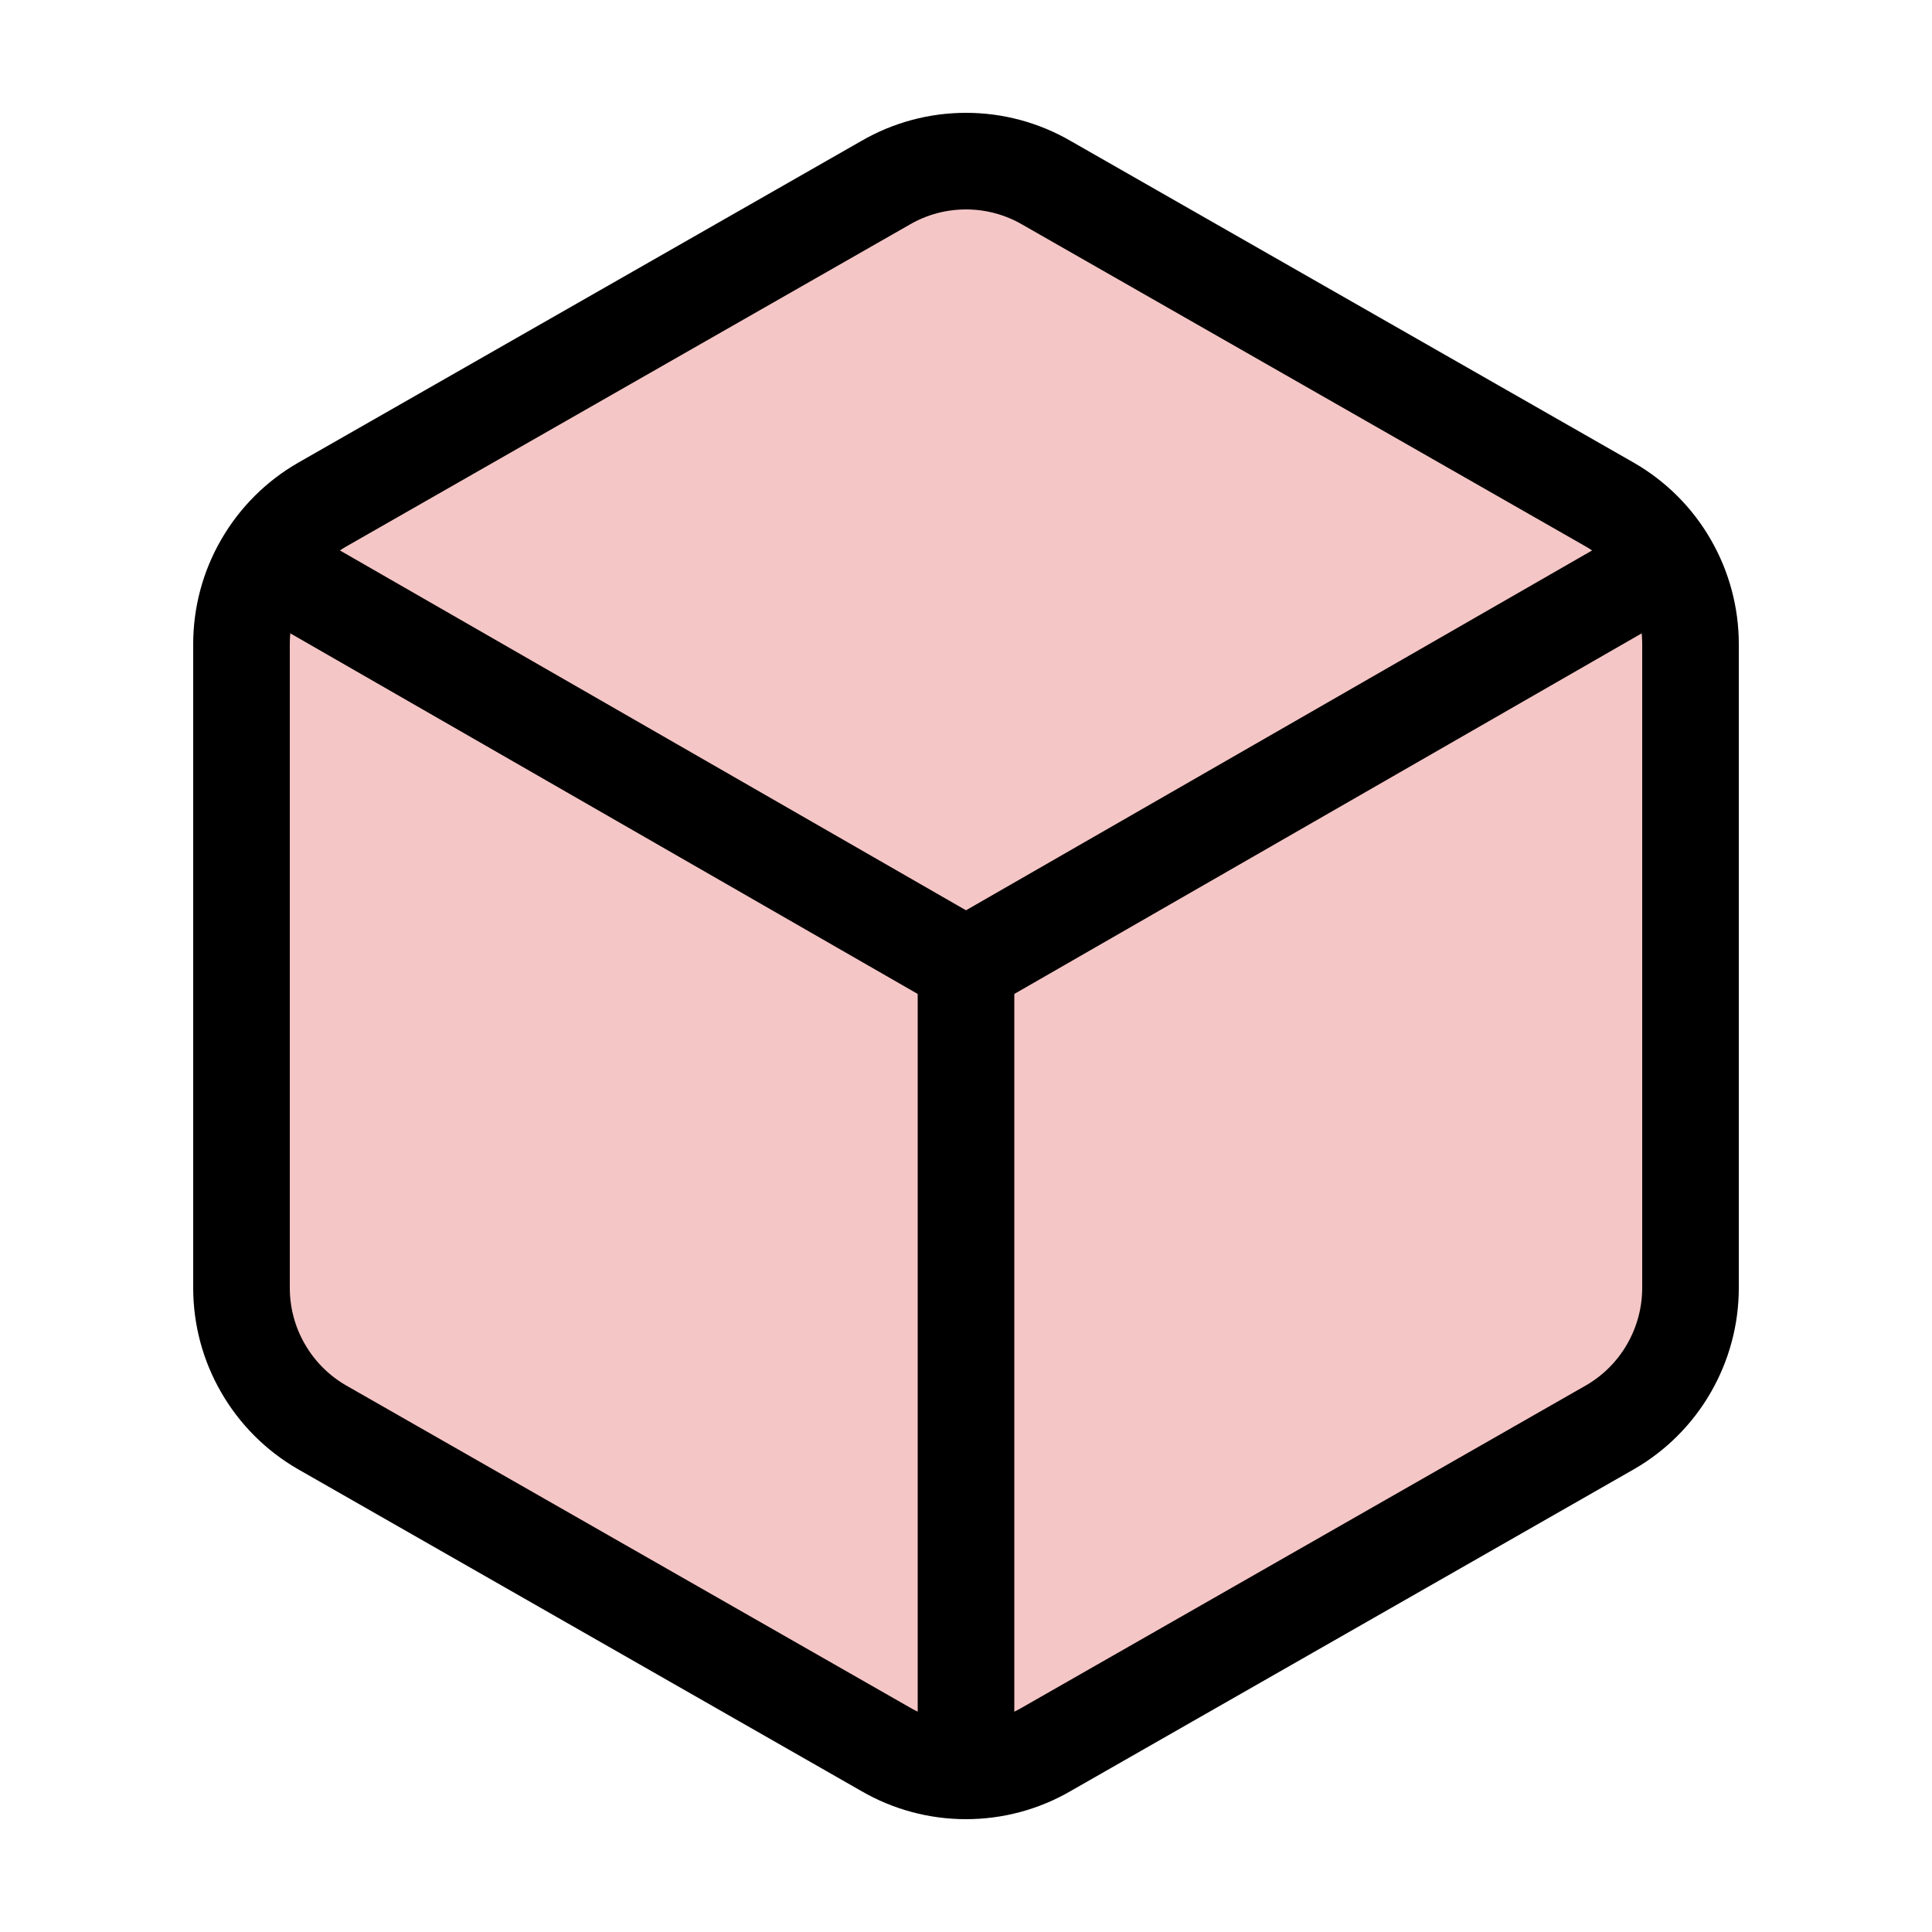
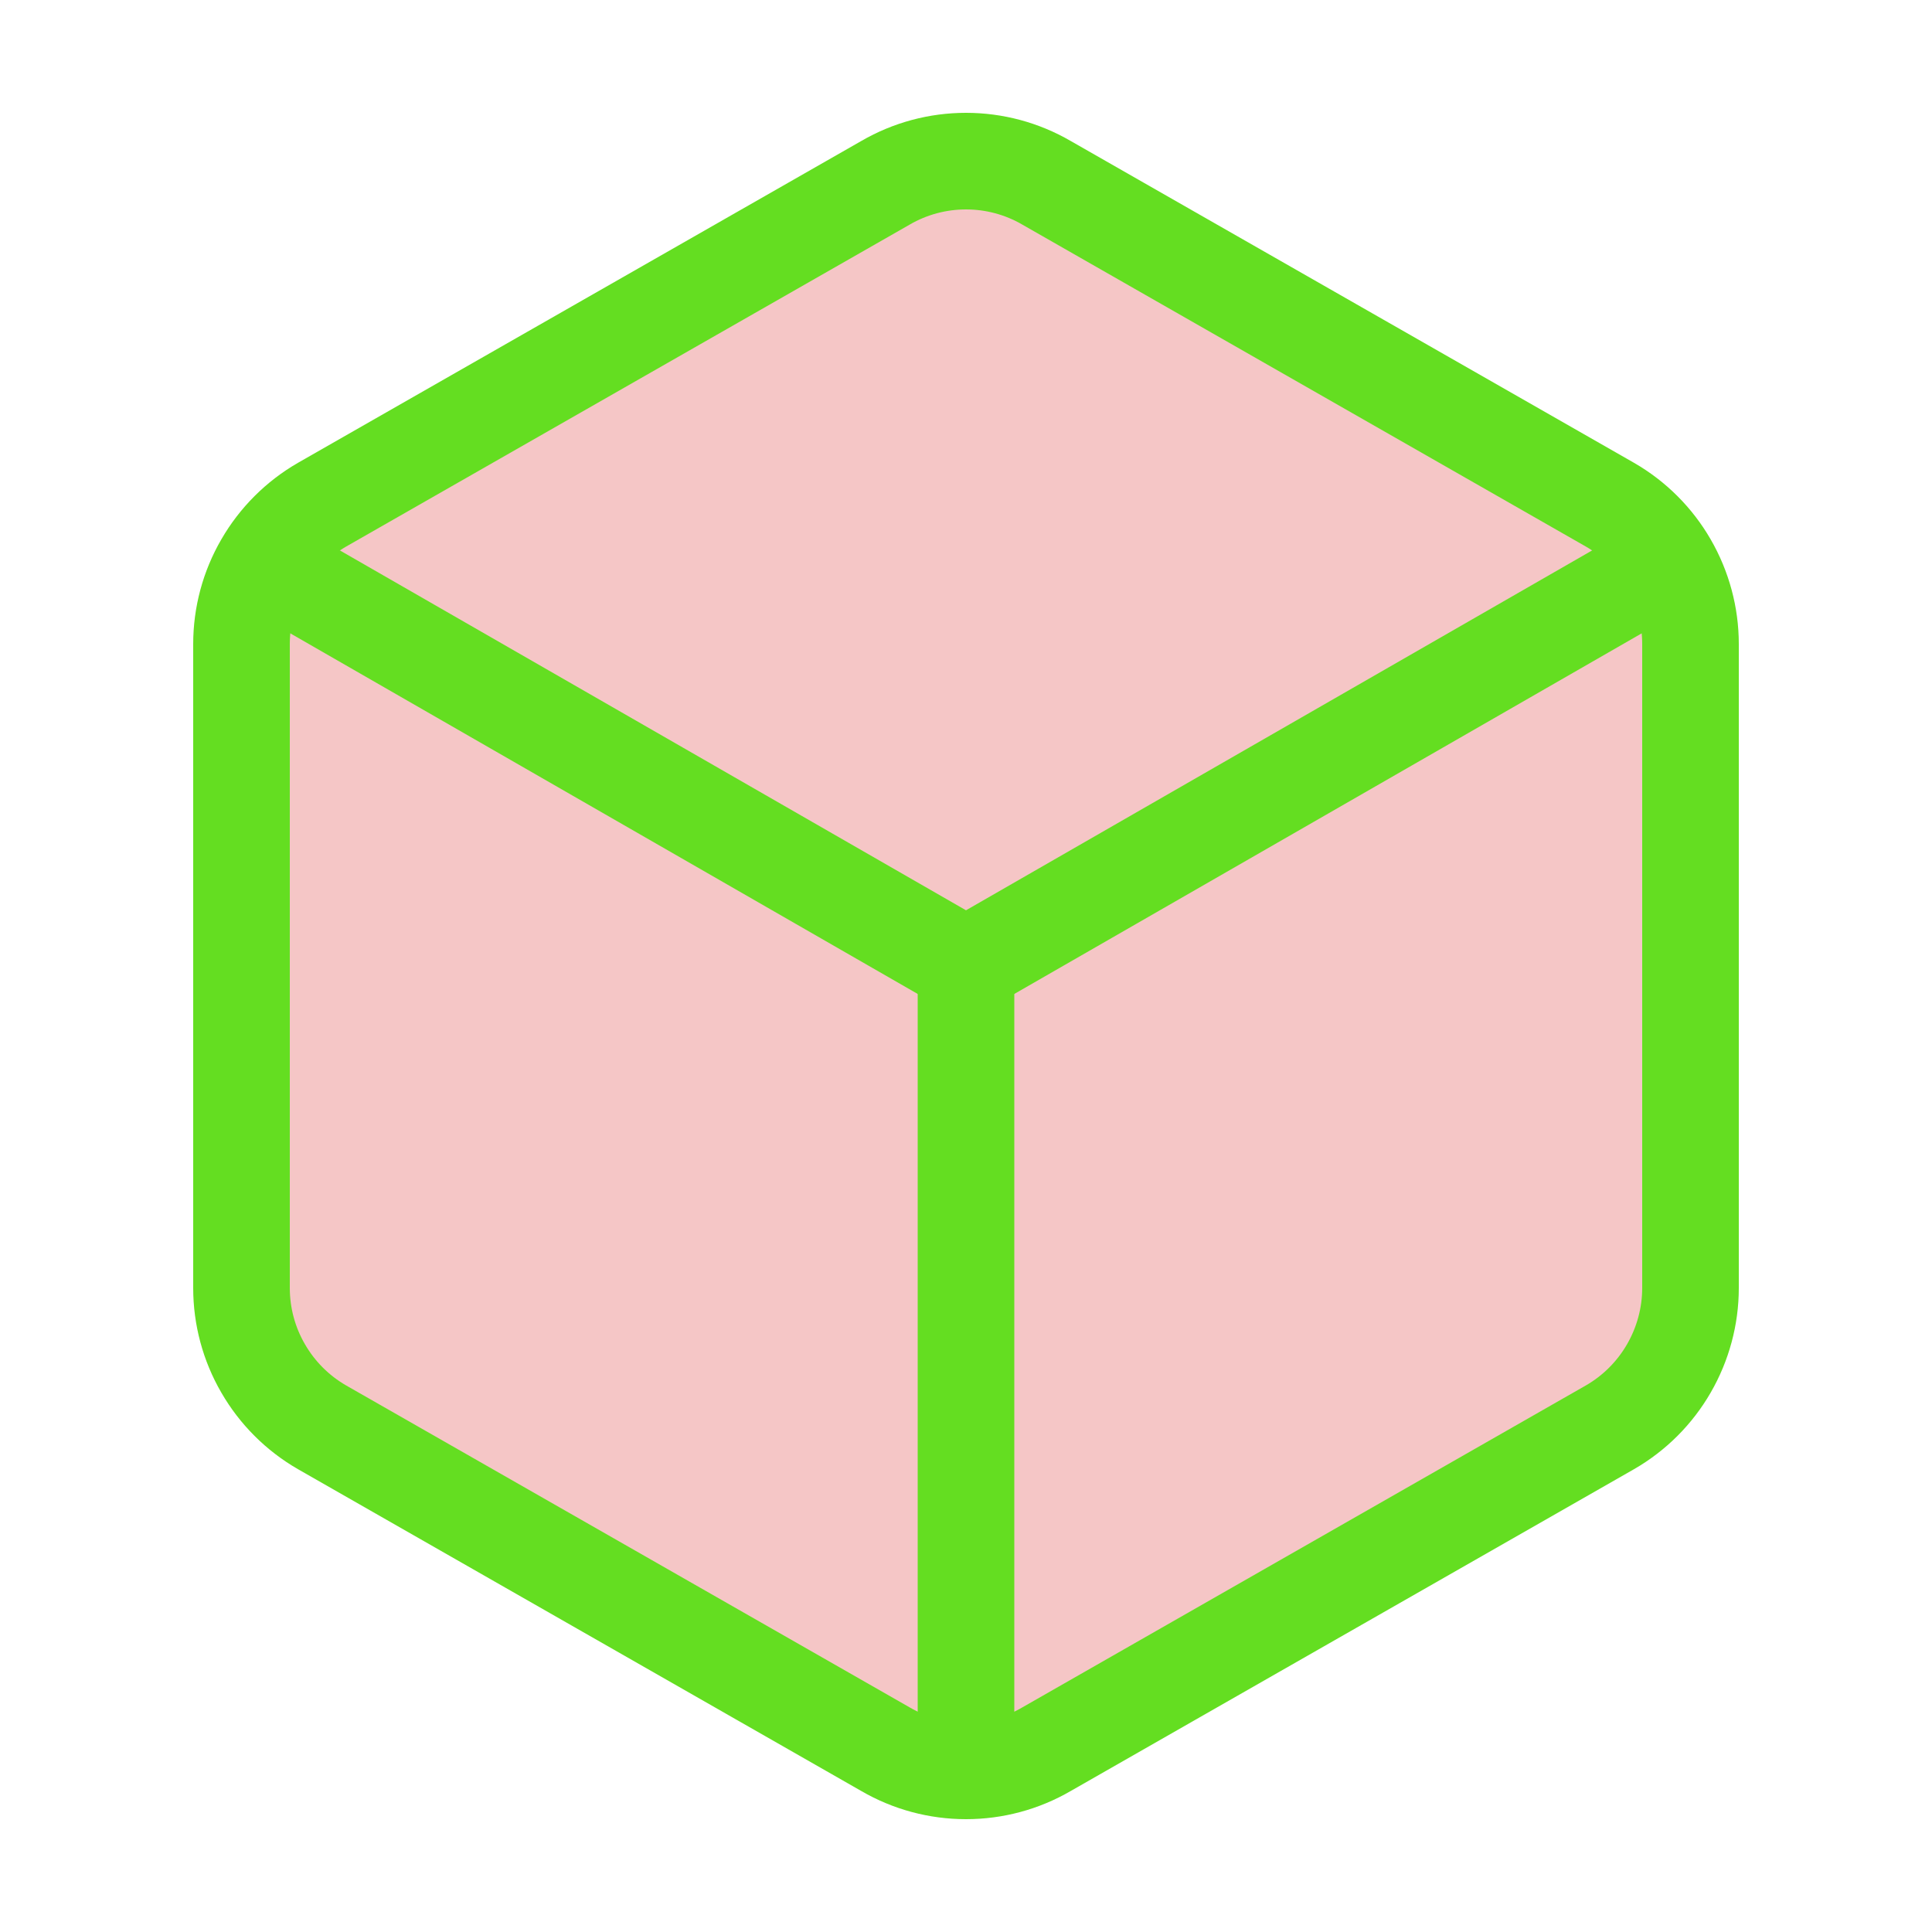
<svg xmlns="http://www.w3.org/2000/svg" width="20" height="20" viewBox="0 0 20 20" fill="none">
-   <path d="M17.5 6.667C17.5 6.374 17.422 6.087 17.276 5.834C17.13 5.581 16.92 5.371 16.667 5.225L10.833 1.892C10.58 1.745 10.293 1.668 10 1.668C9.707 1.668 9.42 1.745 9.167 1.892L3.333 5.225C3.08 5.371 2.87 5.581 2.724 5.834C2.577 6.087 2.5 6.374 2.5 6.667V13.333C2.5 13.626 2.577 13.913 2.724 14.166C2.87 14.419 3.08 14.629 3.333 14.775L9.167 18.108C9.42 18.255 9.707 18.332 10 18.332C10.293 18.332 10.58 18.255 10.833 18.108L16.667 14.775C16.92 14.629 17.13 14.419 17.276 14.166C17.422 13.913 17.5 13.626 17.5 13.333V6.667Z" fill="#F5C6C6" stroke="black" strokeWidth="2" strokeLinecap="round" strokeLinejoin="round" />
-   <path d="M2.75 5.833L10 10L17.25 5.833" stroke="black" strokeWidth="2" strokeLinecap="round" strokeLinejoin="round" />
-   <path d="M10 18.333V10" stroke="black" strokeWidth="2" strokeLinecap="round" strokeLinejoin="round" />
+   <path d="M17.5 6.667C17.5 6.374 17.422 6.087 17.276 5.834C17.13 5.581 16.92 5.371 16.667 5.225L10.833 1.892C10.58 1.745 10.293 1.668 10 1.668C9.707 1.668 9.42 1.745 9.167 1.892L3.333 5.225C3.08 5.371 2.87 5.581 2.724 5.834C2.577 6.087 2.5 6.374 2.5 6.667V13.333C2.5 13.626 2.577 13.913 2.724 14.166C2.87 14.419 3.08 14.629 3.333 14.775L9.167 18.108C9.42 18.255 9.707 18.332 10 18.332C10.293 18.332 10.58 18.255 10.833 18.108L16.667 14.775C16.92 14.629 17.13 14.419 17.276 14.166C17.422 13.913 17.5 13.626 17.5 13.333V6.667Z" fill="#F5C6C6" stroke="#64de21" strokeWidth="2" strokeLinecap="round" strokeLinejoin="round" />
+   <path d="M2.75 5.833L10 10L17.25 5.833" stroke="#64de21" strokeWidth="2" strokeLinecap="round" strokeLinejoin="round" />
+   <path d="M10 18.333V10" stroke="#64de21" strokeWidth="2" strokeLinecap="round" strokeLinejoin="round" />
</svg>
